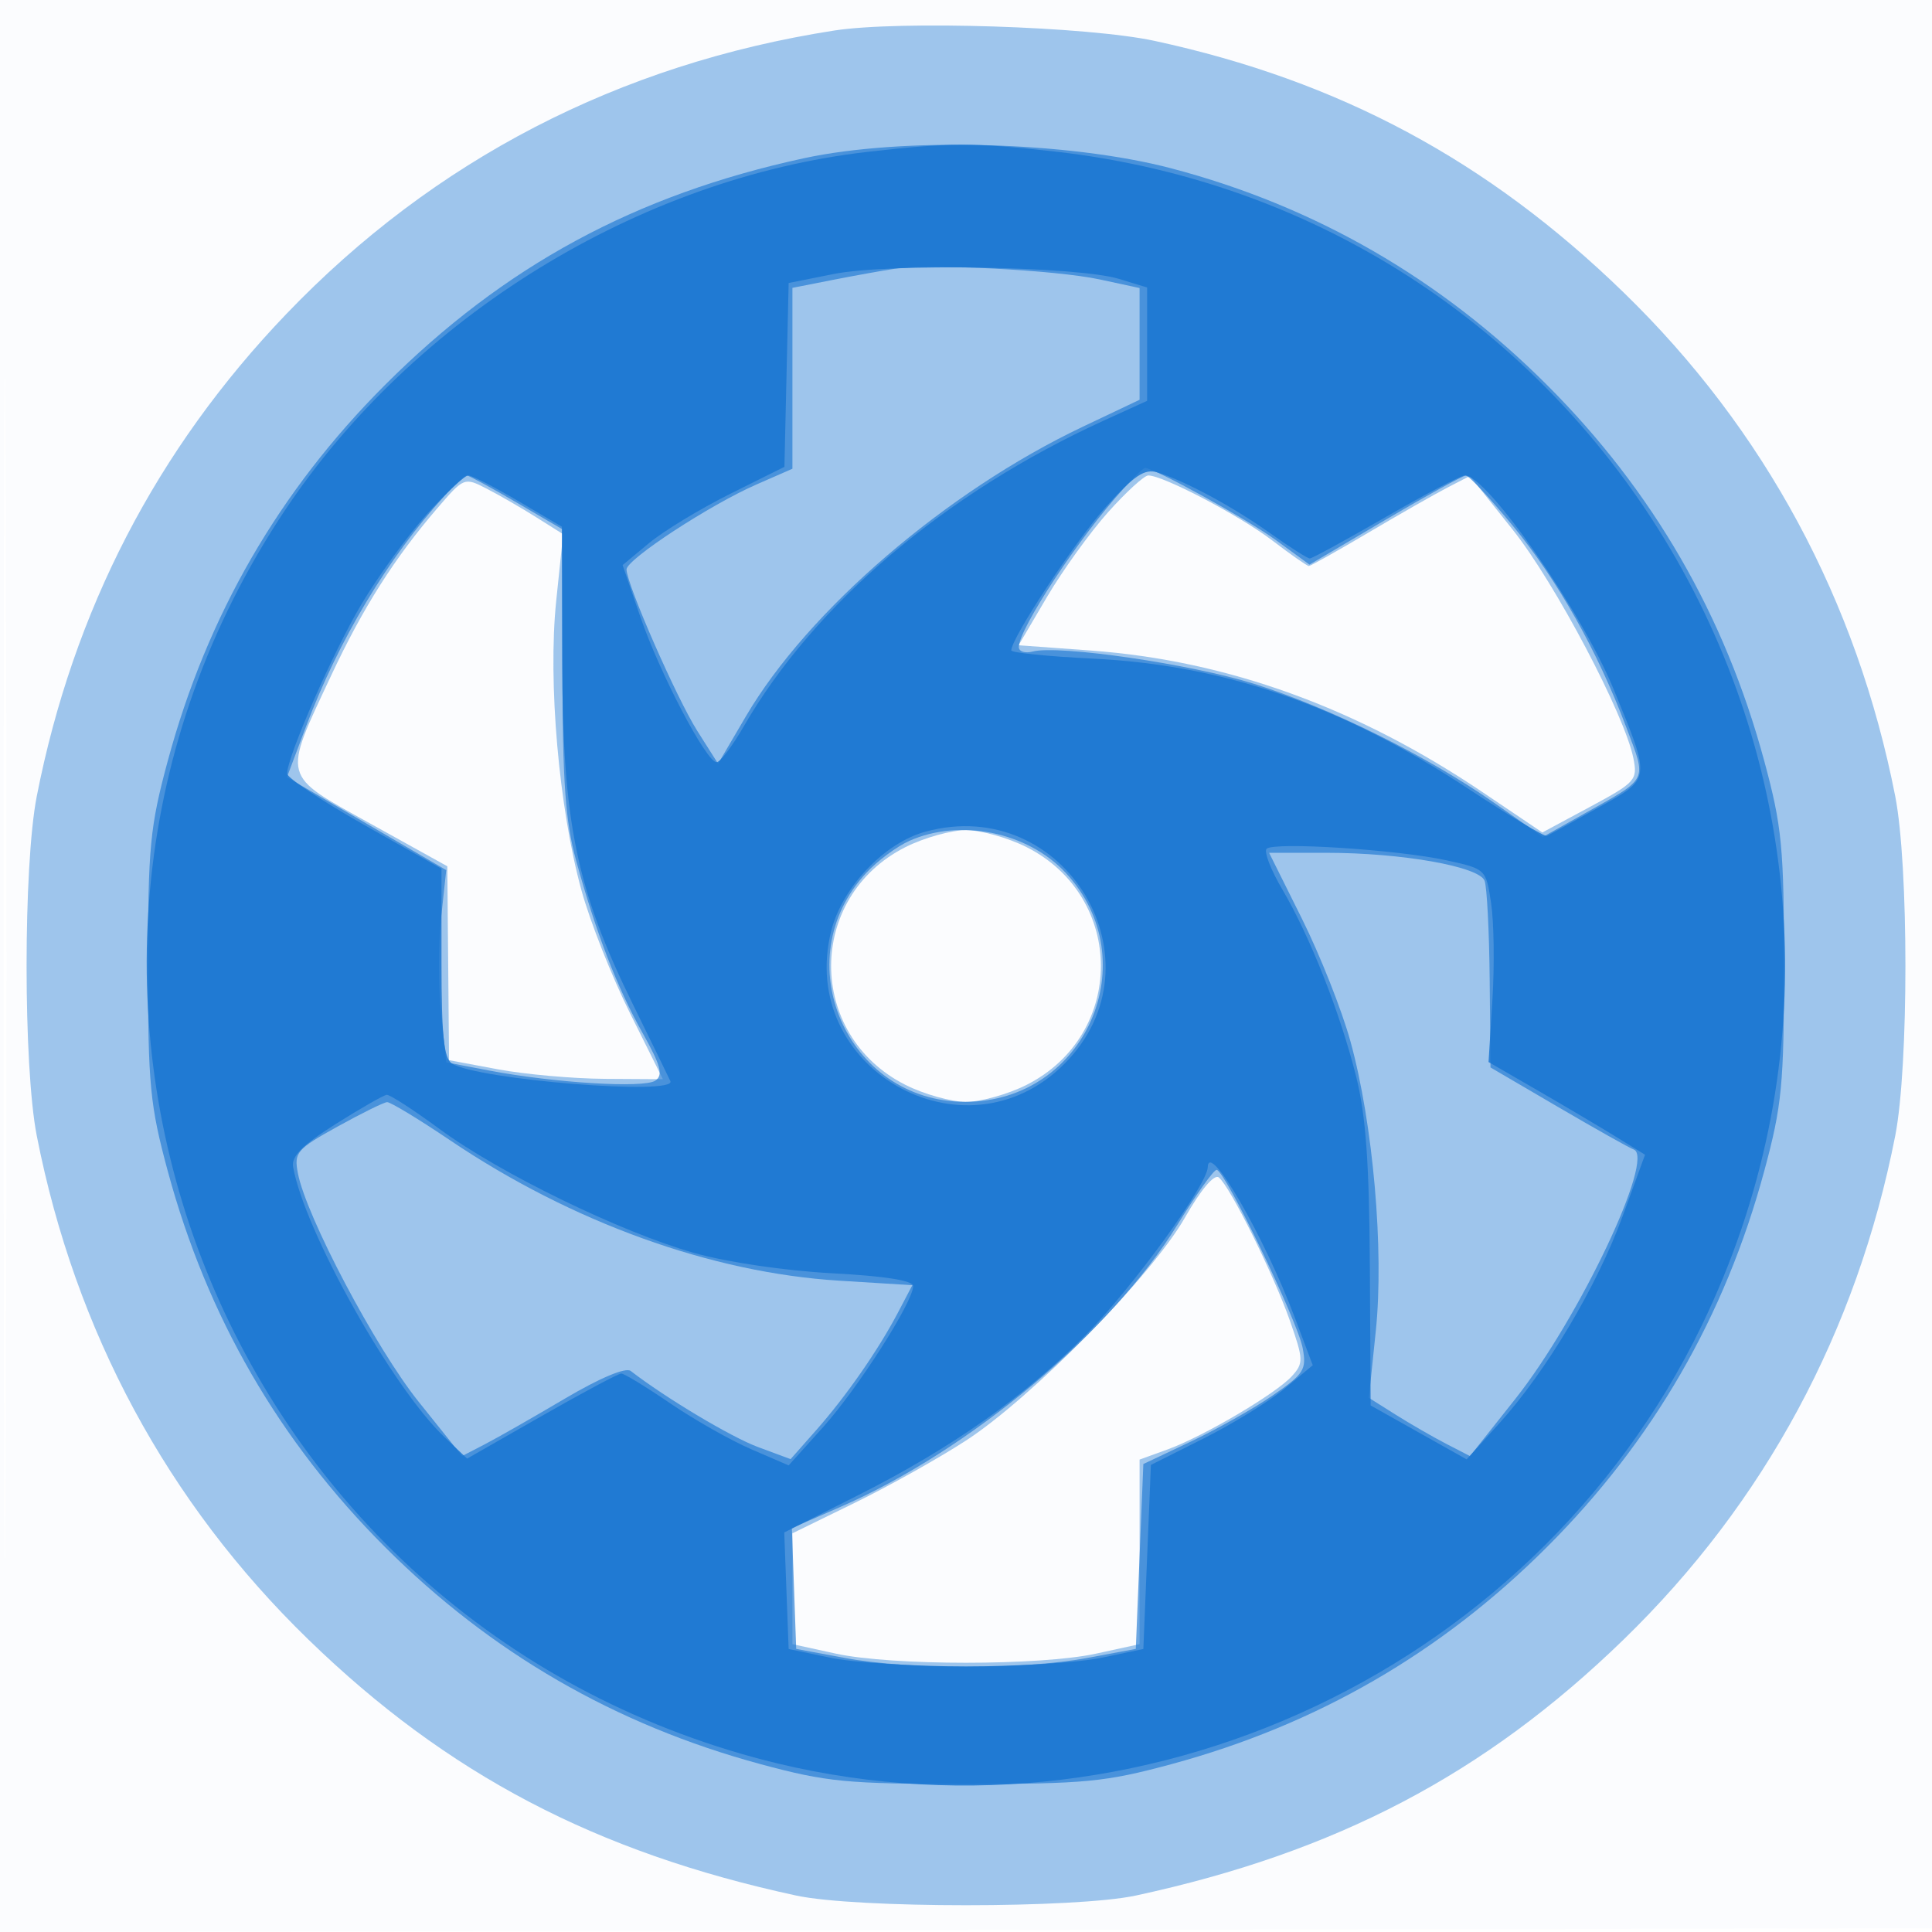
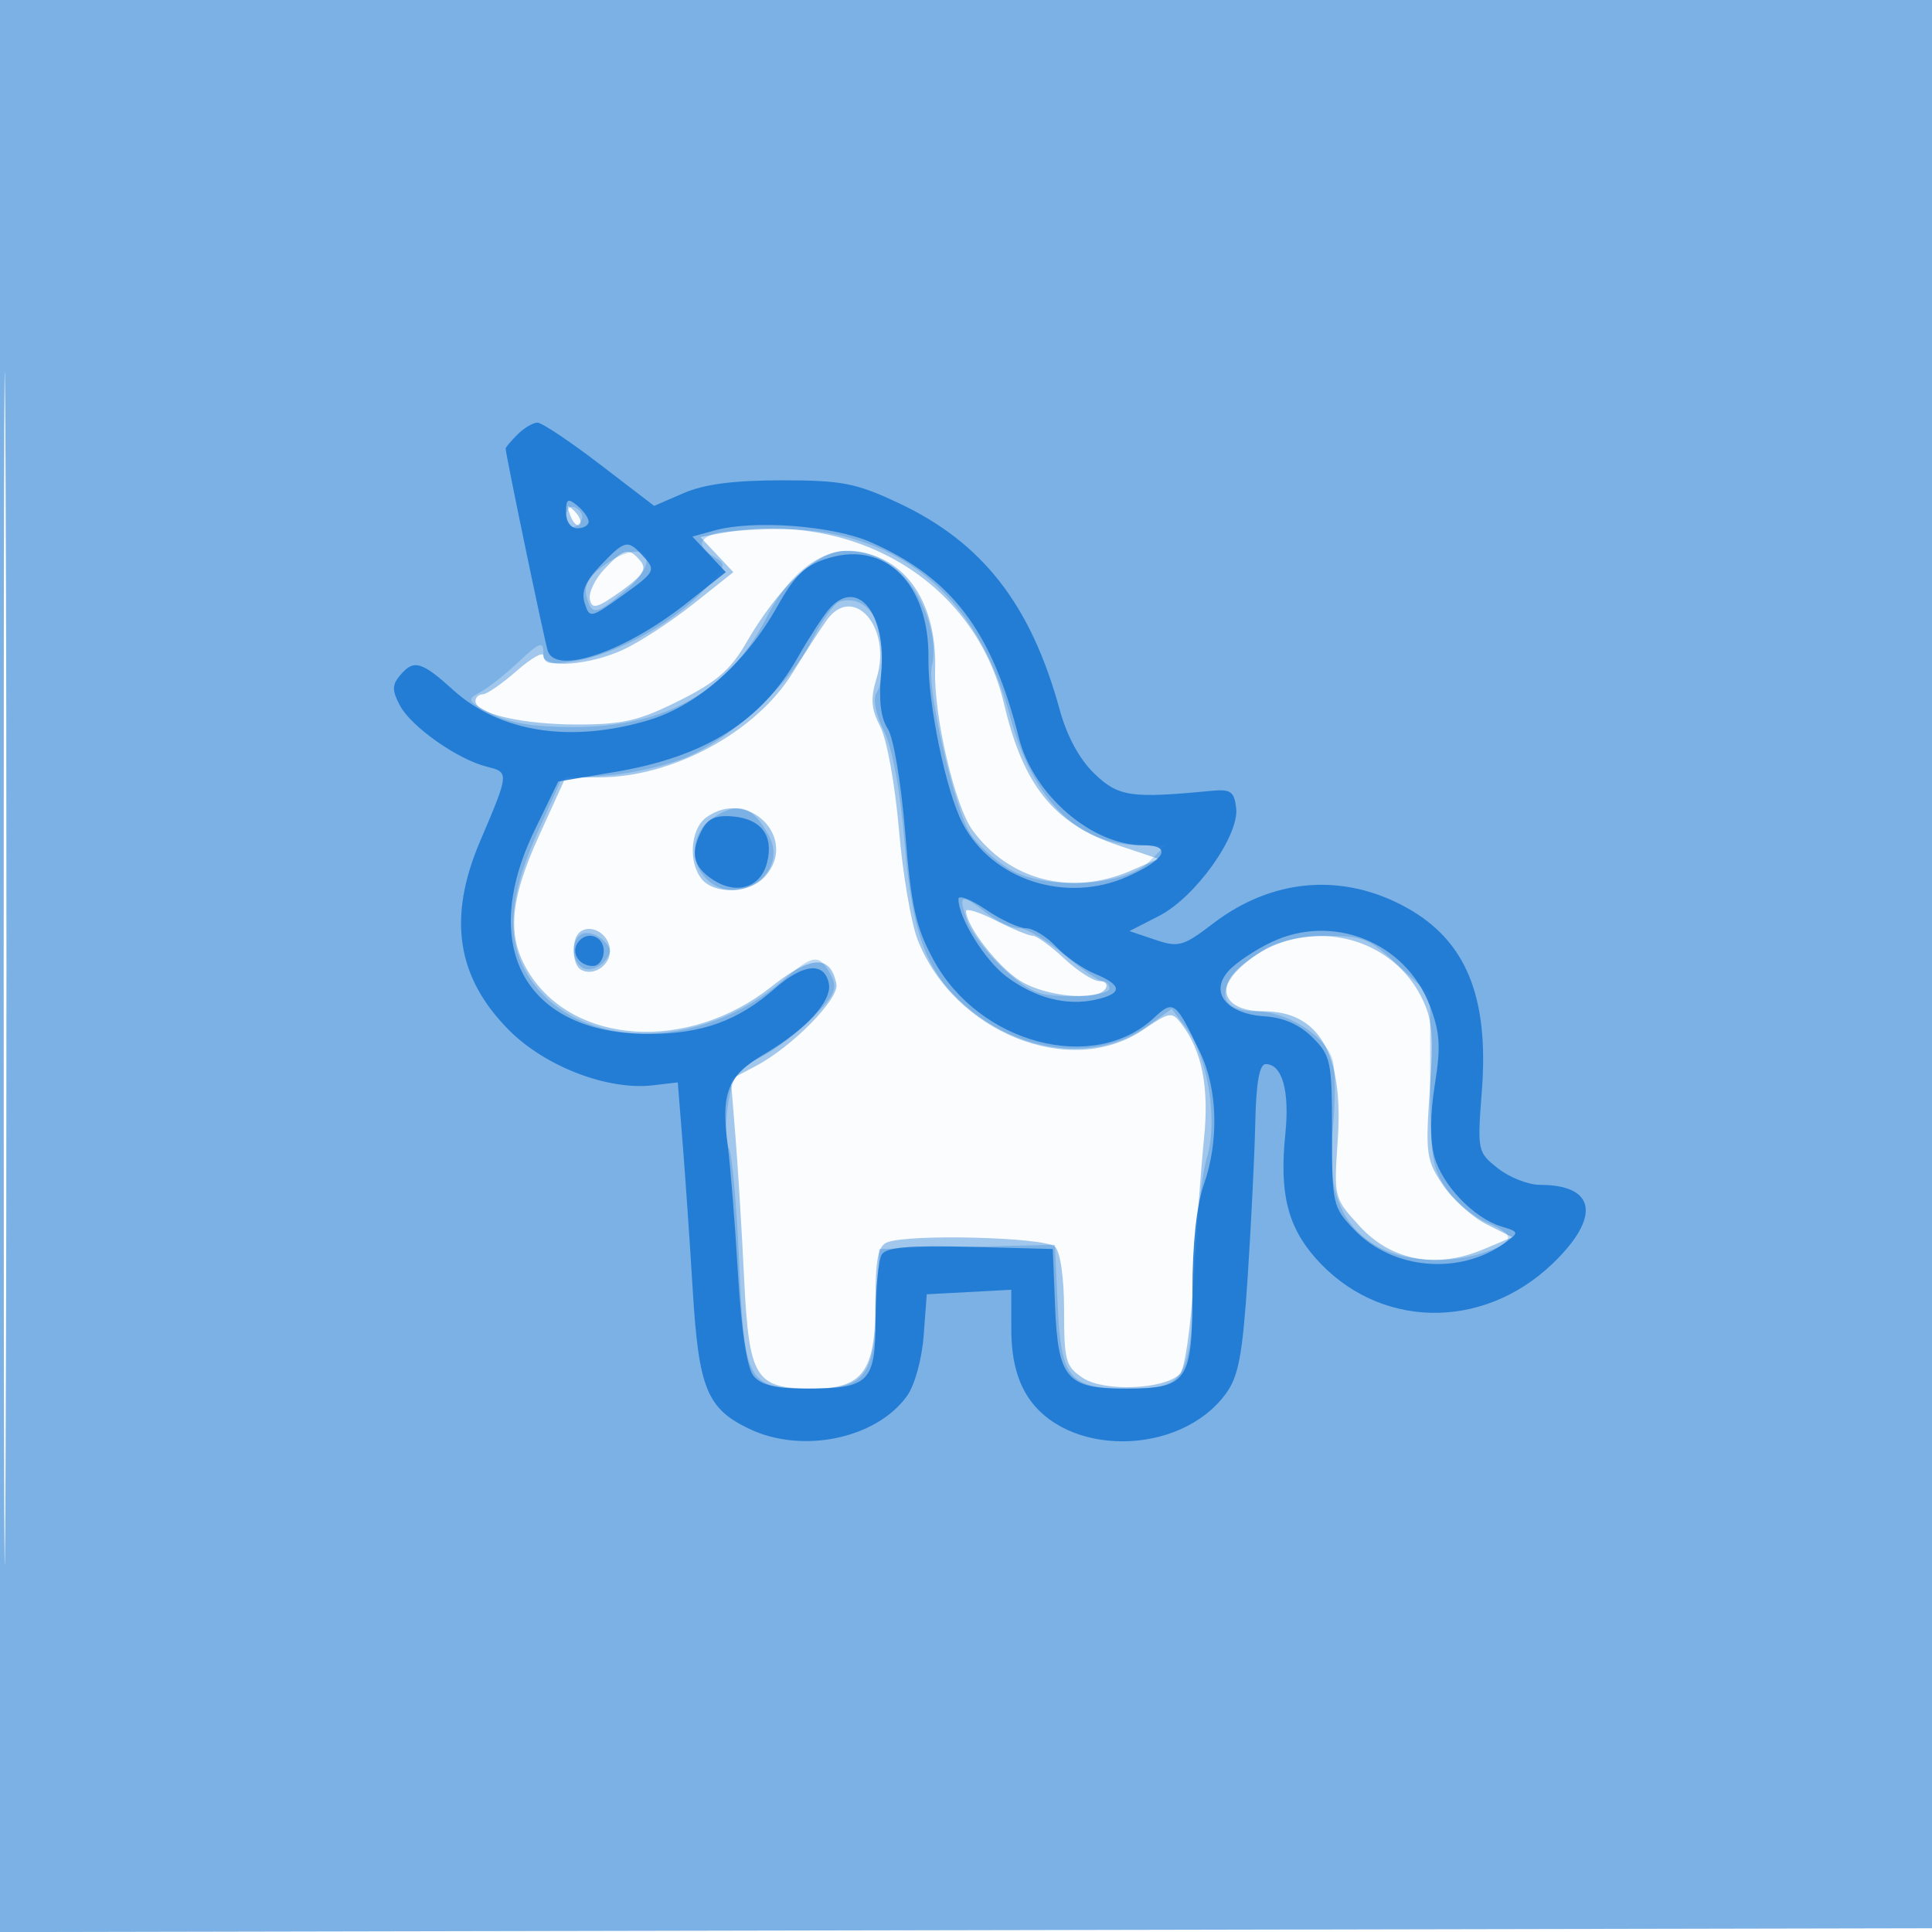
<svg xmlns="http://www.w3.org/2000/svg" width="256" height="256">
-   <path fill-opacity=".016" d="M0 128.004v128.004l128.25-.254 128.25-.254.254-127.75L257.008 0H0v128.004m.485.496c0 70.4.119 99.053.265 63.672.146-35.38.146-92.98 0-128C.604 29.153.485 58.1.485 128.5" fill="#1976D2" fill-rule="evenodd" />
-   <path fill-opacity=".414" d="M110.5 4.051C82.037 8.492 57.508 21.188 37.936 41.608 20.753 59.537 9.701 80.895 4.873 105.5c-1.801 9.181-1.801 35.819 0 45 5.086 25.923 17.318 48.612 35.98 66.739 18.375 17.848 38.091 28.197 64.647 33.931 7.912 1.708 37.088 1.708 45 0 26.556-5.734 46.272-16.083 64.647-33.931 18.662-18.127 30.894-40.816 35.98-66.739 1.801-9.181 1.801-35.819 0-45-5.086-25.923-17.318-48.612-35.98-66.739-18.016-17.5-37.679-28.049-62.147-33.342-8.851-1.915-33.839-2.719-42.5-1.368M57.937 67.355c-5.675 6.602-9.848 13.179-14.046 22.136-6.475 13.818-6.675 13.065 5.205 19.652l10.177 5.643.114 12.846.113 12.847 6.5 1.214c3.575.667 9.951 1.235 14.169 1.26l7.669.047-4.359-8.75c-2.397-4.812-5.289-12.125-6.425-16.25-2.998-10.886-4.465-27.659-3.355-38.358l.919-8.858-3.559-2.242c-1.957-1.233-4.909-2.936-6.559-3.786-2.978-1.534-3.026-1.515-6.563 2.599m88.906.496c-2.389 2.669-6.038 7.731-8.111 11.25l-3.767 6.399 9.58.7c18.028 1.316 35.321 7.575 51.975 18.814l7.848 5.295 6.334-3.404c6.009-3.23 6.304-3.56 5.738-6.405-1.147-5.77-10.374-23.254-15.998-30.312l-5.672-7.12-3.002 1.552c-1.651.854-6.361 3.538-10.467 5.966-4.107 2.428-7.65 4.414-7.875 4.414-.225 0-2.416-1.532-4.869-3.404-4.319-3.297-14.43-8.596-16.402-8.596-.533 0-2.924 2.183-5.312 4.851M119.97 112.25c-13.123 6.629-13.123 24.871 0 31.5 2.45 1.238 6.063 2.25 8.03 2.25 1.967 0 5.58-1.012 8.03-2.25 13.123-6.629 13.123-24.871 0-31.5-2.45-1.237-6.063-2.25-8.03-2.25-1.967 0-5.58 1.013-8.03 2.25M157 161.354c-4.352 7.642-20.272 23.85-29 29.524-3.575 2.325-10.213 6.041-14.75 8.26l-8.25 4.033V217.858l5.75 1.254c7.405 1.615 27.095 1.615 34.5 0l5.75-1.254v-24.456l3.648-1.32c4.794-1.733 14.437-7.412 16.54-9.741 1.553-1.719 1.535-2.204-.269-7.341-2.19-6.233-7.905-17.753-9.416-18.979-.608-.493-2.383 1.609-4.503 5.333" fill="#1976D2" fill-rule="evenodd" />
-   <path fill-opacity=".633" d="M106.5 20.973c-22.292 4.83-39.705 14.257-55.488 30.039-14.029 14.03-23.57 30.536-28.774 49.782-2.363 8.739-2.625 11.45-2.625 27.206s.262 18.467 2.625 27.206c5.204 19.246 14.745 35.752 28.774 49.782 14.03 14.029 30.536 23.57 49.782 28.774 8.739 2.363 11.45 2.625 27.206 2.625s18.467-.262 27.206-2.625c19.246-5.204 35.752-14.745 49.782-28.774 14.029-14.03 23.57-30.536 28.774-49.782 2.363-8.739 2.625-11.45 2.625-27.206s-.262-18.467-2.625-27.206c-5.204-19.246-14.745-35.752-28.774-49.782-14.091-14.09-30.744-23.693-49.782-28.705-13.549-3.567-35.609-4.171-48.706-1.334m12 14.646c-1.65.25-5.362.92-8.25 1.489L105 38.142v23.97l-4.75 2.077c-6.192 2.707-17.255 9.944-17.232 11.273.035 1.995 6.648 17.075 9.379 21.388l2.754 4.349 3.674-6.267c8.243-14.057 26.562-29.805 44.666-38.396L151 52.973V38.166l-5.25-1.133c-5.812-1.255-22.567-2.124-27.25-1.414m30.364 29.131C143.041 71.129 135 83.305 135 85.744c0 .588.826.853 1.835.589 3.458-.904 21.048 1.663 29.357 4.284 10.03 3.165 22.999 9.592 31.774 15.747l6.466 4.535 5.534-3.108c8.572-4.815 8.255-4.157 5.513-11.444-3.799-10.092-9.099-19.497-15.061-26.725-3.004-3.642-5.79-6.614-6.19-6.605-.4.009-5.225 2.667-10.721 5.907l-9.993 5.89-4.507-3.286C165.275 68.808 152.92 62 151.716 62c-.188 0-1.472 1.237-2.852 2.75m-90 1C51.41 73.915 44.842 84.856 40.56 96.241l-2.536 6.741 10.552 6.155 10.552 6.156-.681 6.353c-.374 3.495-.372 9.226.004 12.737l.683 6.383 5.683 1.085c8.602 1.642 20.516 2.366 22.019 1.338 1.068-.73.728-1.998-1.686-6.301-3.395-6.053-6.18-13.281-8.819-22.888-1.413-5.145-1.79-10.397-1.808-25.188L74.5 70.123l-6.088-3.561C65.063 64.603 62.11 63 61.849 63c-.261 0-1.605 1.237-2.985 2.75m61.636 45.667c-1.65.737-4.209 2.632-5.686 4.211-10.782 11.526-2.66 30.372 13.089 30.372 15.938 0 24.142-18.76 13.283-30.373-5.038-5.388-13.972-7.206-20.686-4.21m52.021 10.333c2.397 4.813 5.289 12.125 6.425 16.25 2.998 10.886 4.465 27.659 3.355 38.358l-.919 8.858 3.559 2.242c1.957 1.233 4.972 2.97 6.7 3.861l3.141 1.62 5.984-7.548c8.468-10.679 18.616-32.069 15.696-33.084-.529-.184-5.012-2.704-9.962-5.6l-9-5.265-.109-11.634c-.061-6.398-.364-12.295-.675-13.105-.725-1.891-10.983-3.703-20.967-3.703h-7.587l4.359 8.75M44.704 149.289c-5.391 2.986-5.757 3.417-5.238 6.149 1.091 5.733 10.297 23.167 15.988 30.278l5.776 7.216 3.002-1.552c1.651-.854 6.432-3.58 10.625-6.059 4.62-2.731 8.054-4.175 8.714-3.664 4.628 3.577 13.301 8.762 16.873 10.086l4.316 1.6 3.37-3.816c3.99-4.517 8.242-10.633 10.867-15.629l1.893-3.603-9.695-.598c-16.92-1.046-35.444-7.731-51.57-18.613-4.144-2.796-7.893-5.066-8.33-5.045-.437.022-3.403 1.484-6.591 3.25m111.329 12.97c-8.786 14.244-27.564 29.962-44.73 37.44l-6.376 2.778.286 8.006.287 8.007 6.5 1.208c8.333 1.549 23.668 1.549 32 0l6.5-1.209.5-12.249.5-12.249 6.276-2.966c3.452-1.63 8.335-4.381 10.851-6.113 4.167-2.866 4.523-3.428 3.986-6.28-.682-3.621-10.343-23.636-11.403-23.623-.39.004-2.72 3.267-5.177 7.25" fill="#1976D2" fill-rule="evenodd" />
-   <path fill-opacity=".833" d="M115 20.118C84.682 23.586 54.789 41.994 37.68 67.73-3.021 128.953 27.51 211.9 98.296 232.413c50.062 14.507 104.459-9.792 127.215-56.827C258.3 107.81 214.472 28.41 139.666 20.069c-10.711-1.194-13.857-1.188-24.666.049m-4.5 16.181l-6 1.201-.28 12.178-.28 12.179-7.22 3.599c-3.971 1.98-8.795 4.91-10.72 6.51l-3.5 2.91 2.334 6.812C87.393 89.16 93.598 101 94.954 101c.471 0 2.089-2.137 3.596-4.75 9.336-16.183 26.726-30.955 47.7-40.518l5.75-2.621V38.094l-3.75-1.144c-5.437-1.658-30.556-2.091-37.75-.651m36.061 30.844C142.51 71.649 134 84.546 134 86.18c0 .31 4.838.799 10.75 1.087 17.603.858 33.113 6.239 49.915 17.316 5.371 3.542 10.015 6.322 10.319 6.178.304-.143 3.341-1.819 6.75-3.723 7.107-3.97 7.052-3.561 2.109-15.64C209.616 81.068 197.061 63 194.11 63c-.524 0-5.238 2.475-10.478 5.5-5.239 3.025-9.774 5.5-10.077 5.5-.303 0-2.689-1.521-5.303-3.38-4.927-3.505-11.193-6.882-14.883-8.021-1.702-.526-3.071.388-6.808 4.544m-90.026 1.029c-2.558 2.845-6.464 8.226-8.681 11.958-3.706 6.237-9.746 20.006-9.814 22.37-.016.55 4.581 3.611 10.216 6.803l10.244 5.802v12.483c0 9.611.322 12.681 1.398 13.348 3.467 2.146 29.807 4.253 28.929 2.314-.187-.412-2.439-5.025-5.004-10.25-7.445-15.161-9.276-24.064-9.326-45.352l-.043-17.851-5.771-3.399C65.508 64.529 62.522 63 62.048 63c-.474 0-2.955 2.328-5.513 5.172m66.085 42.031c-5.429 1.479-11.024 7.375-12.478 13.148C105.571 141.503 127.79 154.21 141 141c13.493-13.493.151-35.847-18.38-30.797m45.208 2.27c-.369.387.572 2.813 2.091 5.39 3.672 6.227 7.668 16.356 9.778 24.784 1.284 5.128 1.741 11.474 1.817 25.216l.102 18.364 6.362 3.573 6.361 3.573 4.296-4.745c6.263-6.918 12.985-18.203 16.375-27.493l2.965-8.125-3.737-2.311c-2.056-1.271-6.722-4.035-10.369-6.143l-6.63-3.832.513-8.233c.283-4.528.206-10.283-.17-12.79-.68-4.54-.702-4.561-5.882-5.699-6.478-1.422-22.966-2.478-23.872-1.529M44.5 148.928c-4.405 2.781-5.911 4.291-5.665 5.68 1.497 8.459 13.101 29.194 20.024 35.778l3.035 2.886 9.868-5.636c5.427-3.1 10.181-5.636 10.564-5.636.383 0 3.299 1.776 6.479 3.947 3.181 2.171 8.013 4.91 10.739 6.086l4.956 2.139 4.54-5.042c4.589-5.096 11.96-16.631 11.96-18.716 0-.736-3.755-1.33-10.75-1.701-6.206-.33-13.92-1.465-18.25-2.686-9.699-2.736-25.808-10.574-33.753-16.423-3.439-2.532-6.589-4.572-7-4.534-.411.039-3.447 1.775-6.747 3.858m115.533 5.738c-.066 2.336-10.026 16.03-16.166 22.227-8.065 8.141-17.827 15.013-30.159 21.23l-9.791 4.937.291 7.72.292 7.72 5.5 1.154c3.025.634 11.125 1.153 18 1.153s14.975-.519 18-1.153l5.5-1.154.5-12.195.5-12.195 7-3.515c3.85-1.934 8.675-4.906 10.723-6.605l3.722-3.09-2.347-6.236c-4.096-10.882-11.461-23.619-11.565-19.998" fill="#1976D2" fill-rule="evenodd" />
+   <path fill="#1976D2" fill-opacity=".016" fill-rule="evenodd" d="M0 128.004v128.004l128.25-.254 128.25-.254.254-127.75L257.008 0H0zm.485.496c0 70.4.119 99.053.265 63.672s.146-92.98 0-128S.485 58.1.485 128.5" />
+   <path fill="#1976D2" fill-opacity=".398" fill-rule="evenodd" d="M0 128.004v128.004l128.25-.254 128.25-.254.254-127.75L257.008 0H0zm.485.496c0 70.4.119 99.053.265 63.672s.146-92.98 0-128S.485 58.1.485 128.5m75.079-60.207c.376.986.935 1.541 1.243 1.233s.001-1.114-.683-1.793c-.988-.98-1.102-.865-.56.56m19.589 2.425-2.347.447 2.184 2.325 2.185 2.325-5.338 4.239c-2.935 2.331-7.137 5.063-9.337 6.07-4.444 2.035-10.5 2.481-10.5.772 0-.607-1.591.293-3.535 2S64.496 92 63.965 92s-.965.406-.965.902C63 94.568 69.238 96 76.49 96c6.061 0 8.178-.494 13.477-3.141 4.958-2.478 6.84-4.101 8.909-7.684C103.163 77.753 108.26 73 111.932 73c7.524 0 12.269 6.272 11.977 15.834-.183 6.019 2.609 17.954 4.952 21.166 4.857 6.661 13.072 8.78 20.921 5.398l3.718-1.602-5.305-1.775c-8.523-2.852-12.599-7.893-15.151-18.738-3.835-16.299-20.051-25.955-37.891-22.565m-15.069 4.693c-1.246 1.326-2.112 3.133-1.925 4.017.286 1.345.95 1.172 4.085-1.066 2.923-2.087 3.499-2.967 2.627-4.017-1.537-1.853-2.179-1.71-4.787 1.066m29.452 6.783c-.903 1.268-2.926 4.393-4.496 6.944C100.199 97.005 89.128 103 79.44 103h-4.49l-3.475 7.625c-3.957 8.682-4.345 13.436-1.48 18.134 5.939 9.741 21.184 10.7 32.161 2.024 5.329-4.213 7.9-4.328 8.674-.389.387 1.963-5.86 8.315-10.677 10.857l-3.317 1.75.591 7.25c.325 3.987.85 12.537 1.166 19.001.658 13.461 1.455 14.748 9.13 14.748 6.616 0 8.277-2.287 8.277-11.393 0-5.819.337-7.522 1.582-8 2.982-1.144 20.961-.664 22.218.593.713.713 1.2 4.15 1.2 8.477 0 6.674.209 7.414 2.52 8.928 2.808 1.84 10.766 1.506 12.817-.538.662-.659 1.456-6.203 1.842-12.863.373-6.437.985-14.697 1.36-18.355.692-6.756-.249-11.568-2.962-15.142-1.292-1.703-1.549-1.666-5.108.75-9.648 6.547-25.053.384-29.886-11.957-.862-2.2-1.974-8.771-2.472-14.602-.503-5.875-1.599-11.941-2.46-13.605-1.236-2.391-1.333-3.718-.478-6.504 2.037-6.64-3.117-12.539-6.637-7.595m-15.97 26.134c-2.089 1.528-2.398 5.965-.569 8.169 1.717 2.068 6.345 1.887 8.348-.326 4.57-5.049-2.227-11.903-7.779-7.843m34.438 12.402c.009 1.98 4.308 7.49 7.237 9.275 3.432 2.093 10.21 2.692 11.259.995.34-.55-.036-1-.835-1-.8 0-2.899-1.35-4.665-3s-3.632-3-4.146-3-2.716-.909-4.894-2.02c-2.178-1.112-3.958-1.674-3.956-1.25m-51.303 2.902c-1.002 1.003-.866 4.148.209 4.812 1.756 1.086 4.199-.678 3.893-2.811-.303-2.113-2.781-3.322-4.102-2.001m91.799 1.771c-1.65.728-3.85 2.277-4.888 3.442-2.463 2.762-.705 5.155 3.788 5.155 7.403 0 10.643 5.609 9.858 17.064-.523 7.637-.51 7.691 2.892 11.403 4.191 4.573 10.118 5.701 16.325 3.108l3.915-1.636-3.425-1.719c-1.884-.946-4.486-3.295-5.782-5.22-2.188-3.248-2.313-4.147-1.731-12.5.524-7.524.334-9.571-1.162-12.48-3.626-7.051-12.264-9.939-19.79-6.617" />
+   <path fill="#1976D2" fill-opacity=".272" fill-rule="evenodd" d="M0 128.004v128.004l128.25-.254 128.25-.254.254-127.75L257.008 0H0zm.485.496c0 70.4.119 99.053.265 63.672s.146-92.98 0-128S.485 58.1.485 128.5M75 68.5c0 .917.484 1.505 1.075 1.308s1.075-.785 1.075-1.308-.484-1.111-1.075-1.308S75 67.583 75 68.5m19.75 2.189c-.963.252-1.75.852-1.75 1.335 0 .482.787 1.32 1.75 1.862 1.58.889 1.425 1.321-1.589 4.439-4.251 4.397-11.584 8.399-16.968 9.26-3.637.582-4.193.429-4.193-1.153 0-1.511-.558-1.298-3.25 1.24-1.787 1.686-4.115 3.522-5.171 4.082-1.765.934-1.642 1.163 1.5 2.803 2.397 1.251 5.666 1.786 10.921 1.786 12.181.001 20.599-4.772 25.56-14.494 4.526-8.87 11.334-11.333 17.344-6.276 3.303 2.779 5.518 8.899 4.577 12.647-.726 2.892 2.98 19.028 5.121 22.296.883 1.347 3.156 3.408 5.053 4.58 4.73 2.923 15.278 2.416 18.588-.895l2.201-2.201h-3.321c-8.269 0-14.293-5.952-17.275-17.068-4.411-16.449-15.342-25.121-31.28-24.816-3.337.064-6.855.322-7.818.573m-14.903 4.355c-1.825 1.363-2.491 2.602-2.133 3.969.681 2.606 1.224 2.519 5.242-.836 5.172-4.317 2.322-7.188-3.109-3.133m31.372 4.697c-.704.245-2.351 2.56-3.66 5.143-2.943 5.808-10.203 12.629-16.322 15.335-2.538 1.123-7.365 2.262-10.727 2.532l-6.112.491-3.203 7.129c-3.913 8.708-4.197 14.524-.945 19.332 6.493 9.601 22.608 9.677 33.535.158 3.924-3.418 4.791-3.522 6.272-.754.969 1.81.657 2.598-2.215 5.588-1.838 1.914-5.001 4.335-7.029 5.381-3.176 1.637-3.779 2.516-4.353 6.341-.366 2.443-.319 5.003.106 5.689.424.686 1.044 7.513 1.379 15.171.703 16.105 1.058 16.723 9.591 16.723 7.065 0 8.288-1.556 8.666-11.025l.298-7.475 11.643-.281 11.642-.281.369 8.12c.438 9.651 1.545 10.942 9.382 10.942 7.593 0 8.253-1.135 8.729-15.007.217-6.321.963-13.356 1.658-15.633 1.507-4.934.117-13.408-2.831-17.268l-1.839-2.408-3.285 2.339c-6.59 4.692-16.466 3.654-23.762-2.497-5.416-4.567-7.308-9.537-8.355-21.946-.586-6.954-1.605-12.454-2.738-14.771-1.081-2.212-1.471-4.216-.974-5 1.138-1.794 1.072-7.545-.111-9.757-1.112-2.077-2.948-2.959-4.809-2.311m-16.996 28.816c-2.593 1.815-2.907 5.616-.652 7.872 4.018 4.017 10.964-.651 8.35-5.612-2.171-4.122-4.193-4.716-7.698-2.26m33.913 13.402c.567 1.628 2.795 4.553 4.95 6.5 3.387 3.059 4.599 3.541 8.917 3.541 2.748 0 4.997-.45 4.997-1s-.407-1-.905-1-2.791-1.575-5.095-3.5-4.986-3.5-5.96-3.5-2.914-.9-4.313-2c-3.406-2.68-3.808-2.531-2.591.959m-50.886 1.744c-1.709.634-1.582 3.956.177 4.631.785.301 1.984-.124 2.664-.944.991-1.194.956-1.755-.177-2.82-.778-.732-1.976-1.122-2.664-.867m90.25 2.139c-6.367 3.892-6.964 8.155-1.143 8.162 4.228.005 9.439 3.336 10.246 6.549.361 1.438.361 5.49.001 9.003-.807 7.882.885 12.552 5.586 15.418 3.678 2.243 9.781 2.629 14.661.928 3.942-1.374 3.972-2.318.123-3.913-1.664-.689-4.027-2.656-5.25-4.371-1.984-2.782-2.224-4.339-2.224-14.437v-11.319l-4.211-3.931c-3.803-3.55-4.724-3.931-9.5-3.927-3.367.002-6.379.67-8.289 1.838" />
+   <path fill="#1976D2" fill-opacity=".873" fill-rule="evenodd" d="M68.571 57.571c-.864.865-1.571 1.703-1.571 1.863 0 .764 5.102 25.28 5.573 26.78 1.038 3.304 10.228.173 18.36-6.255l5.242-4.144-2.214-2.357-2.214-2.356 2.876-.801c5.234-1.457 15.763-.666 20.802 1.563 10.721 4.742 16 11.724 19.582 25.899 1.906 7.543 9.646 14.237 16.461 14.237 3.956 0 2.984 1.913-2.122 4.171-8.144 3.603-17.925.412-21.818-7.118-2.185-4.223-4.586-15.829-4.502-21.757.138-9.838-5.596-15.64-13.205-13.36-3.137.939-4.42 2.156-6.887 6.527-4.208 7.456-10.575 13.056-17.021 14.97-10.304 3.06-19.639 1.616-25.855-4-4.254-3.842-5.251-4.11-7.086-1.899-1.032 1.243-1.027 1.995.029 3.967 1.505 2.813 7.624 7.116 11.501 8.089 2.99.75 2.987.779-.9 9.91-4.324 10.156-3.094 18.06 3.896 25.051 4.794 4.793 13.063 7.953 19 7.259l3.309-.386.645 8.038c.355 4.421.961 13.236 1.347 19.59.786 12.945 1.887 15.622 7.527 18.299 7.003 3.322 16.763 1.285 20.841-4.351 1.03-1.423 1.986-4.869 2.221-8l.412-5.5 5.6-.3 5.6-.3.004 5.3c.002 3.55.67 6.393 2.022 8.61 5.055 8.291 20.277 8.218 26.399-.128 1.693-2.309 2.218-5.111 2.902-15.5.459-6.975.911-16.17 1.004-20.432.116-5.321.55-7.75 1.384-7.75 2.184 0 3.186 3.559 2.6 9.233-.803 7.787.269 12.224 3.976 16.445 8.253 9.4 22.064 9.739 31.424.771 6.445-6.176 5.765-10.449-1.662-10.449-1.531 0-4.029-.98-5.552-2.178-2.726-2.144-2.759-2.302-2.148-10.255.962-12.515-2.098-19.951-10.007-24.318-8.426-4.651-17.74-3.885-25.589 2.107-3.999 3.052-4.578 3.214-7.712 2.159l-3.388-1.141 3.921-2.007c4.812-2.462 10.648-10.63 10.221-14.303-.256-2.194-.732-2.522-3.299-2.274-10.64 1.027-12.289.786-15.471-2.262-1.992-1.908-3.644-4.951-4.616-8.5-3.814-13.923-10.239-22.163-21.341-27.369-5.667-2.657-7.5-3.014-15.5-3.015-6.326-.001-10.256.511-12.982 1.693l-3.91 1.695-7.202-5.516C75.517 58.482 71.796 56 71.21 56s-1.774.707-2.639 1.571M75 67.878c0 1.22.638 2.122 1.5 2.122.825 0 1.5-.395 1.5-.878 0-.482-.675-1.437-1.5-2.122-1.253-1.04-1.5-.896-1.5.878m4.59 7.028c-2.017 2.105-2.6 3.487-2.116 5.011.65 2.05.784 2.022 5.098-1.076 4.187-3.007 4.339-3.282 2.774-5.011-2.172-2.4-2.481-2.342-5.756 1.076m30.234 5.844c-.817.963-2.678 3.84-4.135 6.395-4.837 8.478-12.255 13.124-24.171 15.137l-7.548 1.275-3.137 6.471C63.294 125.583 69.686 137 85.933 137c7.07 0 11.85-1.724 16.778-6.051 3.751-3.293 6.554-3.529 7.118-.598.441 2.29-3.046 6.085-8.585 9.342-4.829 2.841-5.734 5.101-4.82 12.034.346 2.625.955 10.219 1.353 16.874.468 7.843 1.206 12.682 2.095 13.75.967 1.162 2.981 1.649 6.816 1.649 8.52 0 9.309-.785 9.327-9.285.009-3.968.383-7.793.831-8.501.603-.949 3.673-1.21 11.735-1l10.919.286.298 7.475c.386 9.666 1.531 11.025 9.286 11.025 8.276 0 8.916-.93 8.916-12.946 0-6.157.558-11.384 1.5-14.054 2.031-5.758 1.853-12.669-.453-17.5-3.273-6.859-3.535-7.055-6.148-4.62-7.981 7.435-23.156 3.444-29.199-7.68-2.353-4.331-2.953-7.028-3.755-16.86-.542-6.651-1.545-12.607-2.324-13.796-.916-1.397-1.205-3.822-.87-7.302.767-7.986-3.213-12.866-6.927-8.492m-16.758 29.126c-1.658 3.1-1.277 4.939 1.385 6.684 3.162 2.072 6.355 1.059 7.194-2.281.881-3.511-.725-5.717-4.429-6.087-2.258-.226-3.368.224-4.15 1.684M127 119.129c0 2.497 3.512 8.156 6.391 10.296 3.788 2.817 7.911 3.887 11.737 3.047 3.655-.803 3.645-1.909-.029-3.431-1.596-.661-3.924-2.291-5.175-3.621s-3.031-2.42-3.959-2.42-3.324-1.111-5.325-2.47c-2.002-1.358-3.64-1.989-3.64-1.401m41.5 5.697c-2.2 1.04-4.784 2.774-5.742 3.853-2.515 2.831-.236 5.665 4.816 5.988 2.513.161 4.655 1.109 6.358 2.814 2.411 2.414 2.568 3.175 2.568 12.476 0 9.606.089 9.997 2.952 12.99 5.09 5.318 14.029 6.078 20.016 1.7 1.837-1.343 1.818-1.42-.531-2.133-3.649-1.106-7.831-5.47-8.879-9.264-.583-2.112-.559-5.656.062-9.517.811-5.036.693-6.935-.654-10.46-3.216-8.422-12.829-12.295-20.966-8.447m-92 .174c-.837 1.354.292 3 2.059 3 .793 0 1.441-.9 1.441-2 0-2.07-2.413-2.76-3.5-1" />
</svg>
